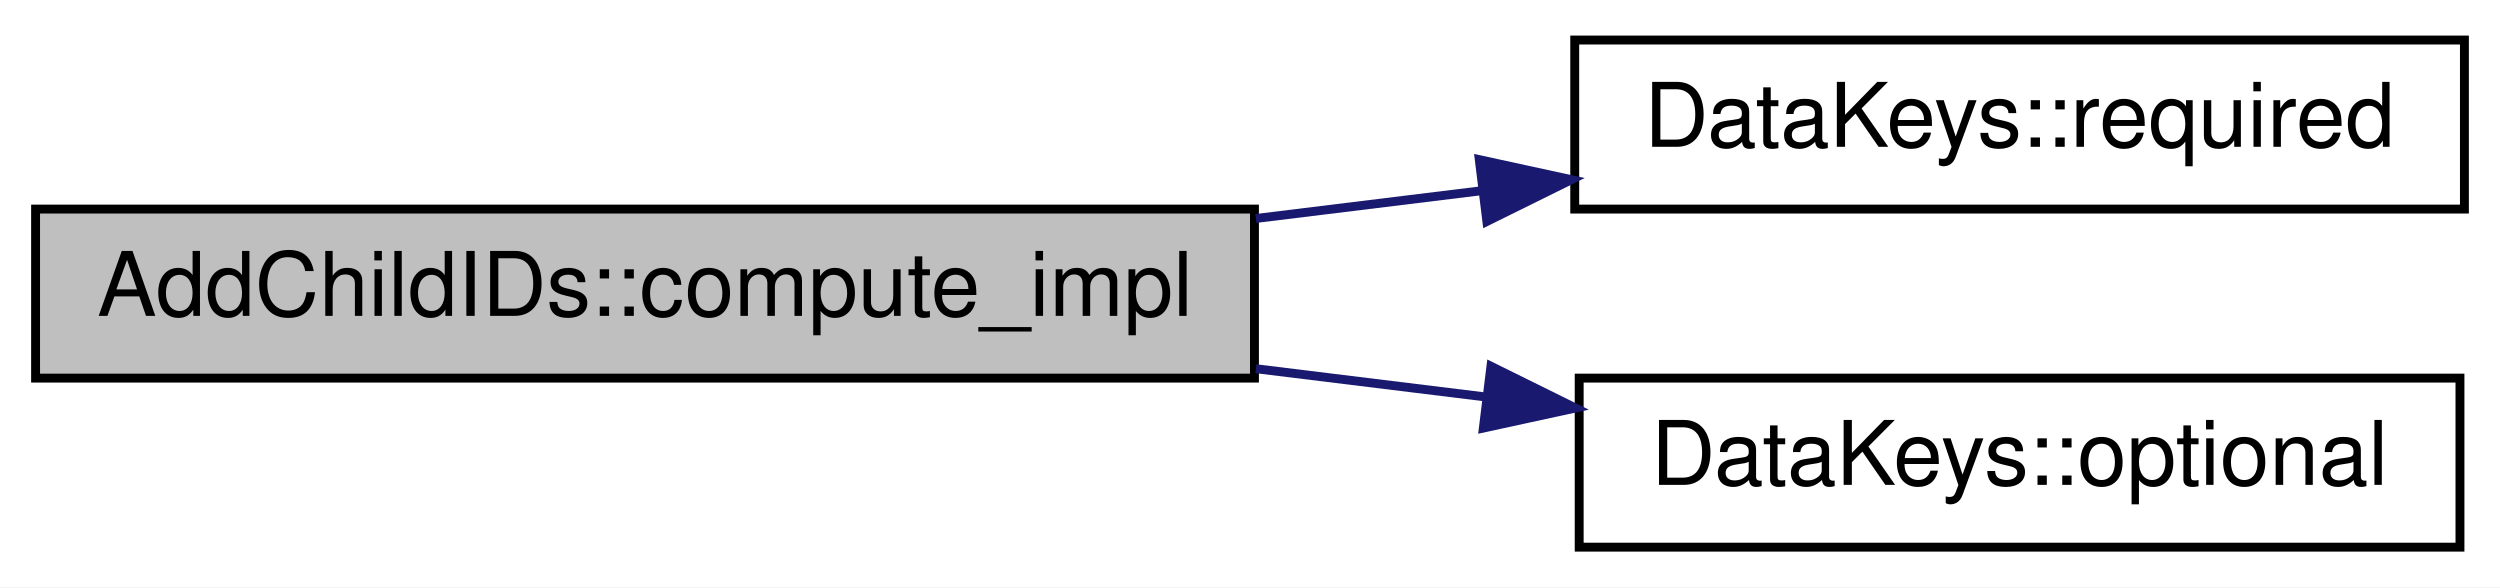
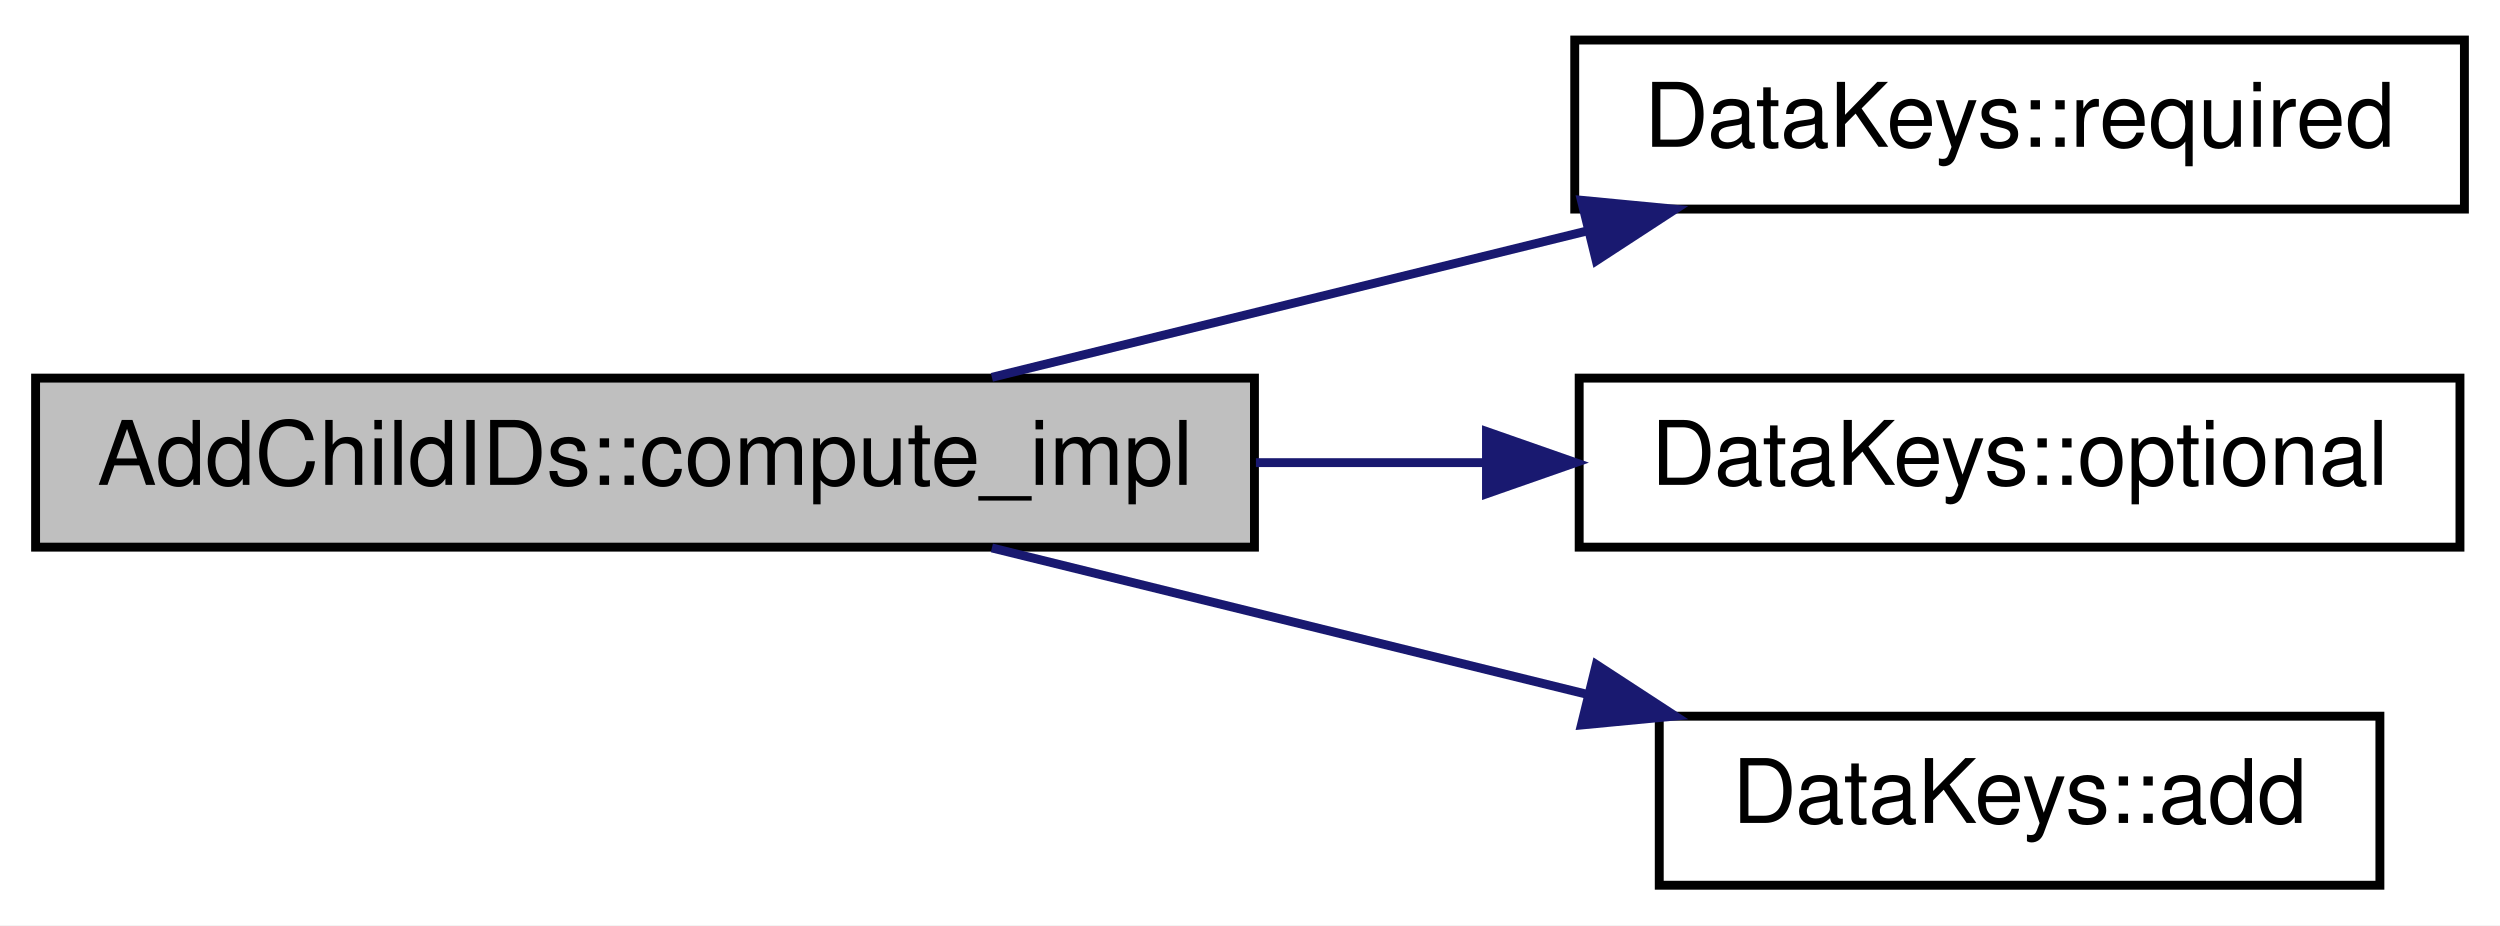
- <svg xmlns="http://www.w3.org/2000/svg" xmlns:xlink="http://www.w3.org/1999/xlink" width="281pt" height="66pt" viewBox="0.00 0.00 281.00 66.00">
-   <g id="graph0" class="graph" transform="scale(1 1) rotate(0) translate(4 62)">
-     <polygon fill="#ffffff" stroke="transparent" points="-4,4 -4,-62 277,-62 277,4 -4,4" />
+ <svg xmlns="http://www.w3.org/2000/svg" xmlns:xlink="http://www.w3.org/1999/xlink" width="281pt" height="104pt" viewBox="0.00 0.00 281.00 104.00">
+   <g id="graph0" class="graph" transform="scale(1 1) rotate(0) translate(4 100)">
+     <polygon fill="#ffffff" stroke="transparent" points="-4,4 -4,-100 277,-100 277,4 -4,4" />
    <g id="node1" class="node">
-       <polygon fill="#bfbfbf" stroke="#000000" points="0,-19.5 0,-38.5 137,-38.5 137,-19.5 0,-19.5" />
-       <text text-anchor="middle" x="68.5" y="-26.5" font-family="Helvetica,sans-Serif" font-size="10.00" fill="#000000">AddChildIDs::compute_impl</text>
+       <polygon fill="#bfbfbf" stroke="#000000" points="0,-38.5 0,-57.5 137,-57.5 137,-38.5 0,-38.5" />
+       <text text-anchor="middle" x="68.5" y="-45.5" font-family="Helvetica,sans-Serif" font-size="10.00" fill="#000000">AddChildIDs::compute_impl</text>
    </g>
    <g id="node2" class="node">
      <g id="a_node2">
-         <a xlink:href="classDataKeys.html#a03517cffe825c983c3582ffb55318a7b" target="_top" xlink:title="... ">
-           <polygon fill="#ffffff" stroke="#000000" points="173,-38.5 173,-57.5 273,-57.5 273,-38.5 173,-38.5" />
-           <text text-anchor="middle" x="223" y="-45.5" font-family="Helvetica,sans-Serif" font-size="10.00" fill="#000000">DataKeys::required</text>
+         <a xlink:href="classDataKeys.html#a03517cffe825c983c3582ffb55318a7b" target="_top" xlink:title="Check if this instance has required key(s). ">
+           <polygon fill="#ffffff" stroke="#000000" points="173,-76.5 173,-95.5 273,-95.5 273,-76.5 173,-76.5" />
+           <text text-anchor="middle" x="223" y="-83.5" font-family="Helvetica,sans-Serif" font-size="10.00" fill="#000000">DataKeys::required</text>
        </a>
      </g>
    </g>
    <g id="edge1" class="edge">
-       <path fill="none" stroke="#191970" d="M137.166,-37.444C145.645,-38.487 154.265,-39.547 162.609,-40.573" />
-       <polygon fill="#191970" stroke="#191970" points="162.269,-44.058 172.621,-41.805 163.123,-37.11 162.269,-44.058" />
+       <path fill="none" stroke="#191970" d="M107.487,-57.589C127.783,-62.581 152.793,-68.732 174.346,-74.033" />
+       <polygon fill="#191970" stroke="#191970" points="173.747,-77.49 184.293,-76.48 175.419,-70.693 173.747,-77.49" />
    </g>
    <g id="node3" class="node">
      <g id="a_node3">
-         <a xlink:href="classDataKeys.html#a83c539d93200a30f57d0d795c68ee5a2" target="_top" xlink:title="... ">
-           <polygon fill="#ffffff" stroke="#000000" points="173.5,-.5 173.5,-19.5 272.5,-19.5 272.5,-.5 173.5,-.5" />
-           <text text-anchor="middle" x="223" y="-7.5" font-family="Helvetica,sans-Serif" font-size="10.00" fill="#000000">DataKeys::optional</text>
+         <a xlink:href="classDataKeys.html#a83c539d93200a30f57d0d795c68ee5a2" target="_top" xlink:title="Check if this instance has optional key(s). ">
+           <polygon fill="#ffffff" stroke="#000000" points="173.5,-38.5 173.5,-57.5 272.5,-57.5 272.5,-38.5 173.5,-38.5" />
+           <text text-anchor="middle" x="223" y="-45.5" font-family="Helvetica,sans-Serif" font-size="10.00" fill="#000000">DataKeys::optional</text>
        </a>
      </g>
    </g>
    <g id="edge2" class="edge">
-       <path fill="none" stroke="#191970" d="M137.166,-20.556C145.76,-19.499 154.498,-18.424 162.947,-17.385" />
-       <polygon fill="#191970" stroke="#191970" points="163.582,-20.834 173.08,-16.139 162.727,-13.886 163.582,-20.834" />
+       <path fill="none" stroke="#191970" d="M137.166,-48C145.76,-48 154.498,-48 162.947,-48" />
+       <polygon fill="#191970" stroke="#191970" points="163.08,-51.5 173.08,-48 163.08,-44.5 163.08,-51.5" />
+     </g>
+     <g id="node4" class="node">
+       <g id="a_node4">
+         <a xlink:href="classDataKeys.html#a626d56b99861008c2a63580ed17b809d" target="_top" xlink:title="Add a key or keys in an array to the _keys. ">
+           <polygon fill="#ffffff" stroke="#000000" points="182.5,-.5 182.5,-19.5 263.5,-19.5 263.5,-.5 182.5,-.5" />
+           <text text-anchor="middle" x="223" y="-7.5" font-family="Helvetica,sans-Serif" font-size="10.00" fill="#000000">DataKeys::add</text>
+         </a>
+       </g>
+     </g>
+     <g id="edge3" class="edge">
+       <path fill="none" stroke="#191970" d="M107.487,-38.411C127.783,-33.419 152.793,-27.268 174.346,-21.967" />
+       <polygon fill="#191970" stroke="#191970" points="175.419,-25.307 184.293,-19.52 173.747,-18.51 175.419,-25.307" />
    </g>
  </g>
</svg>
